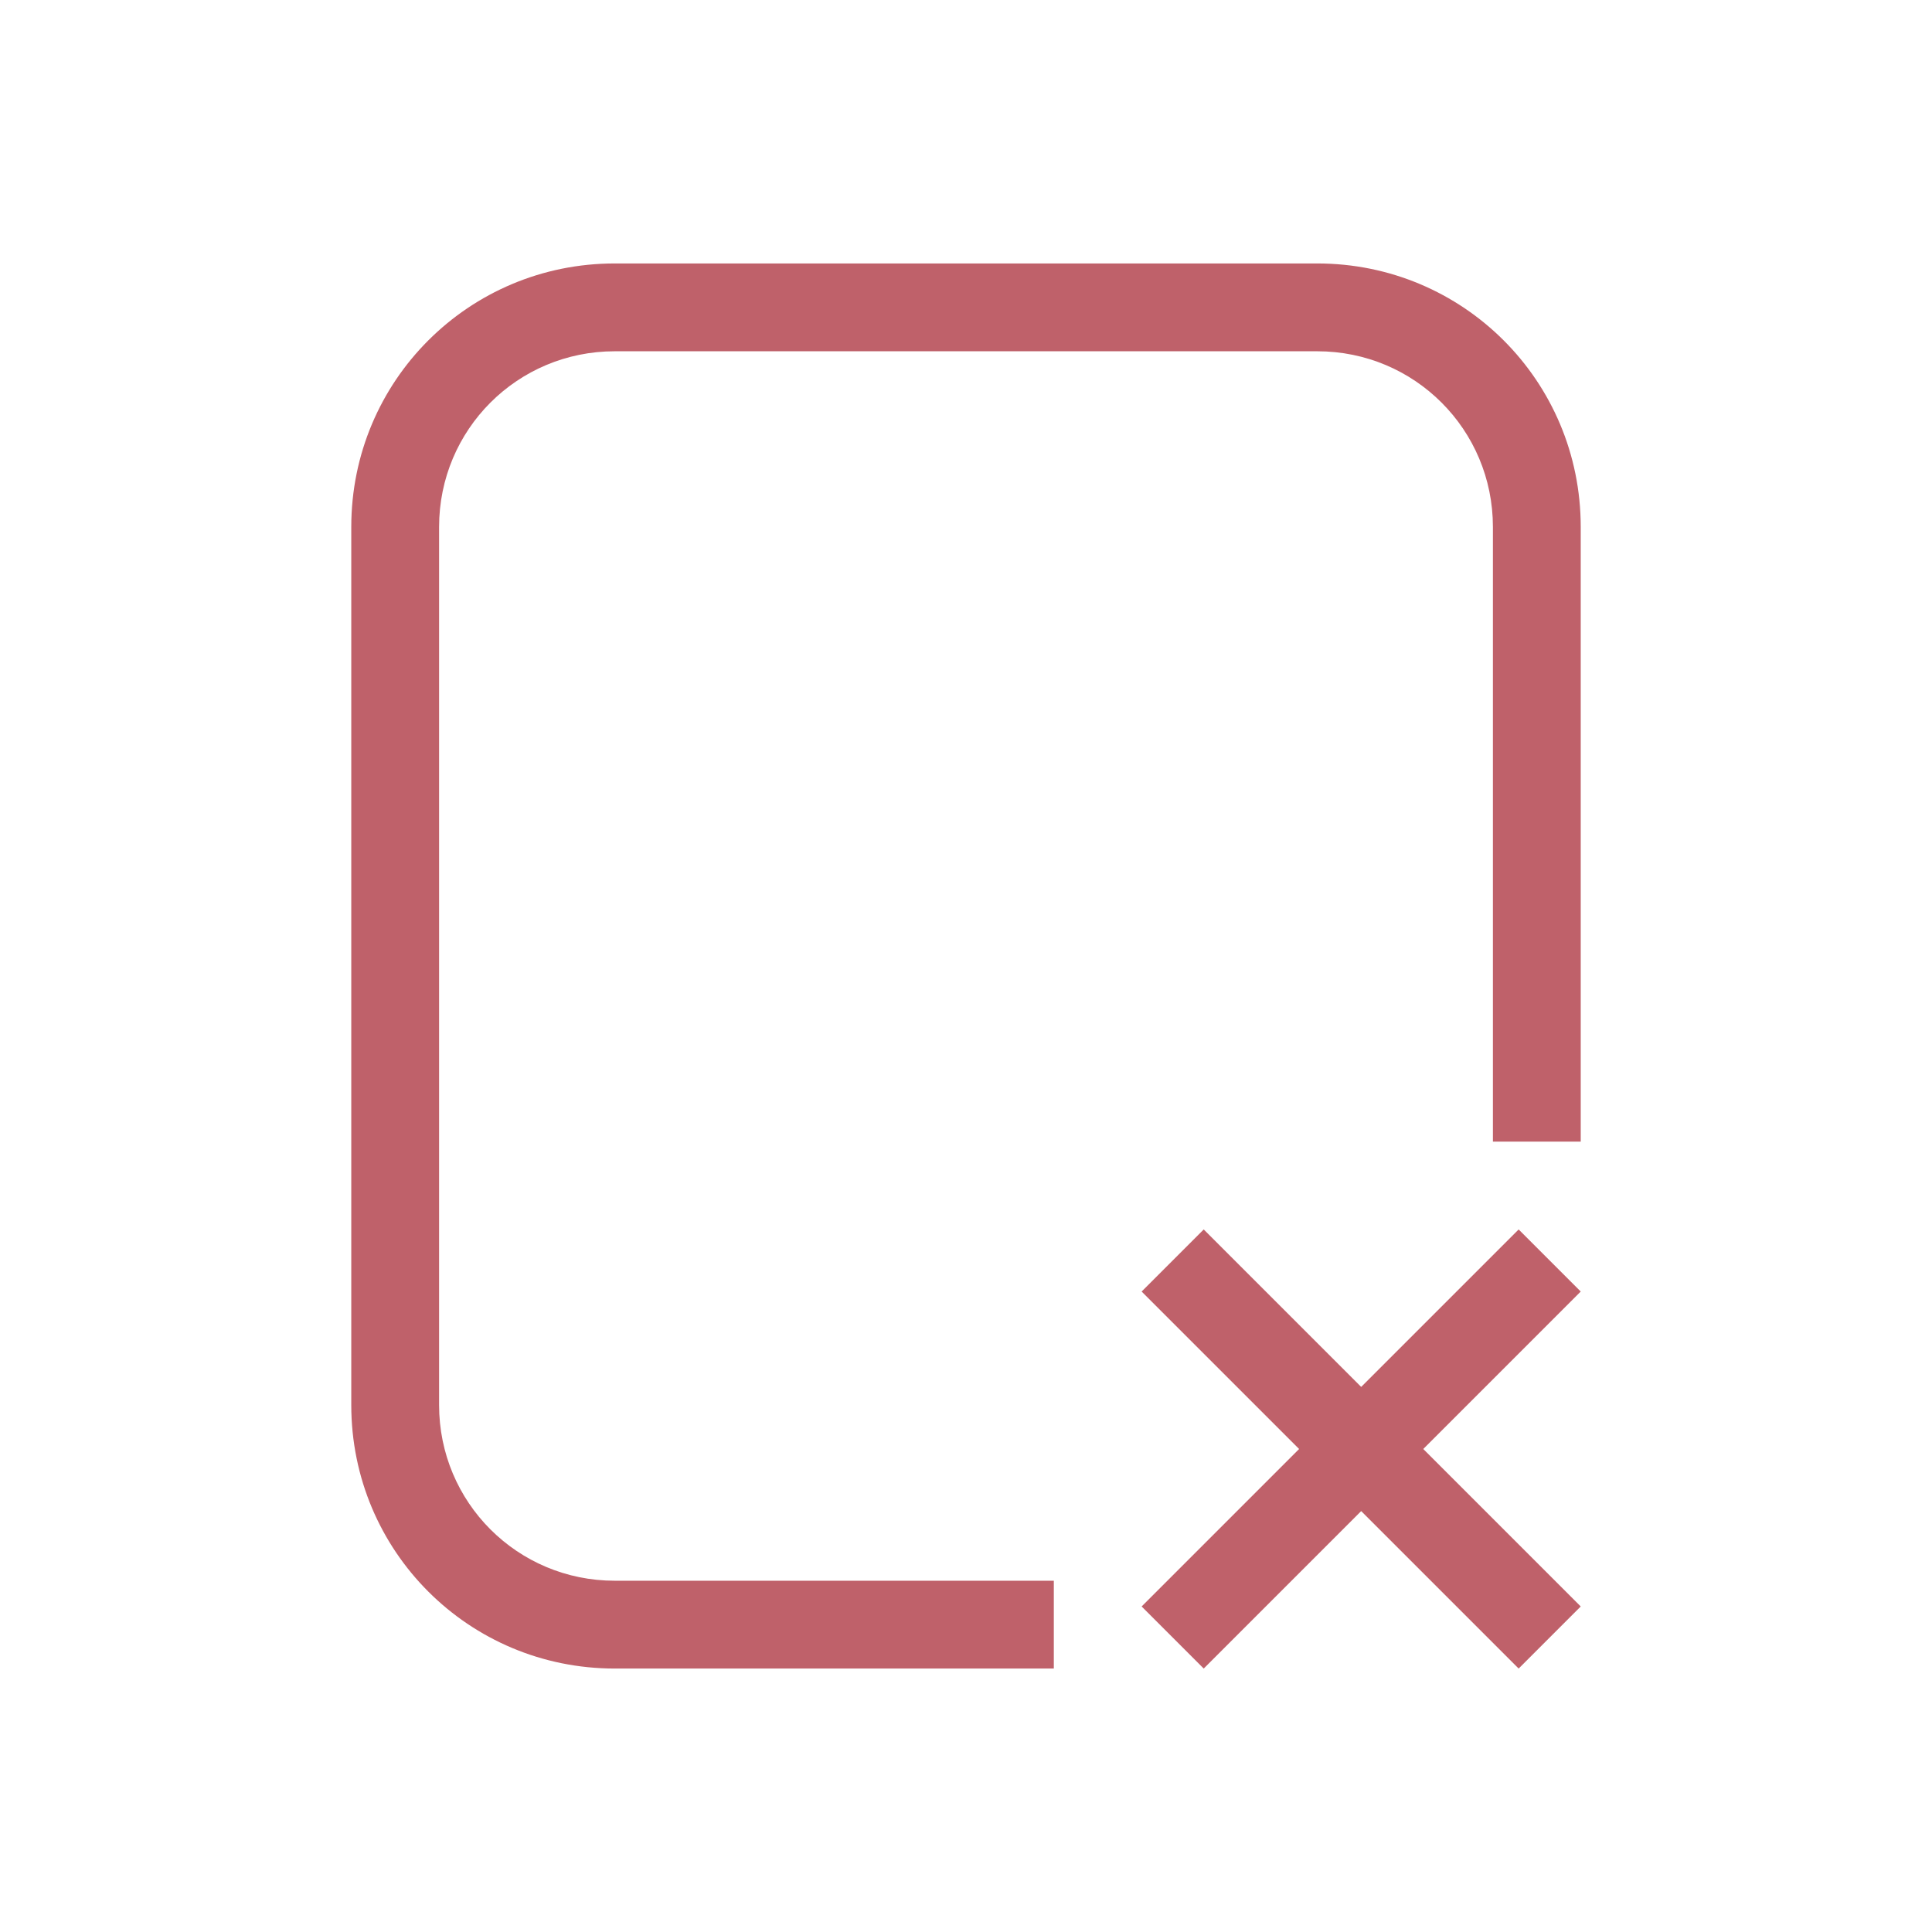
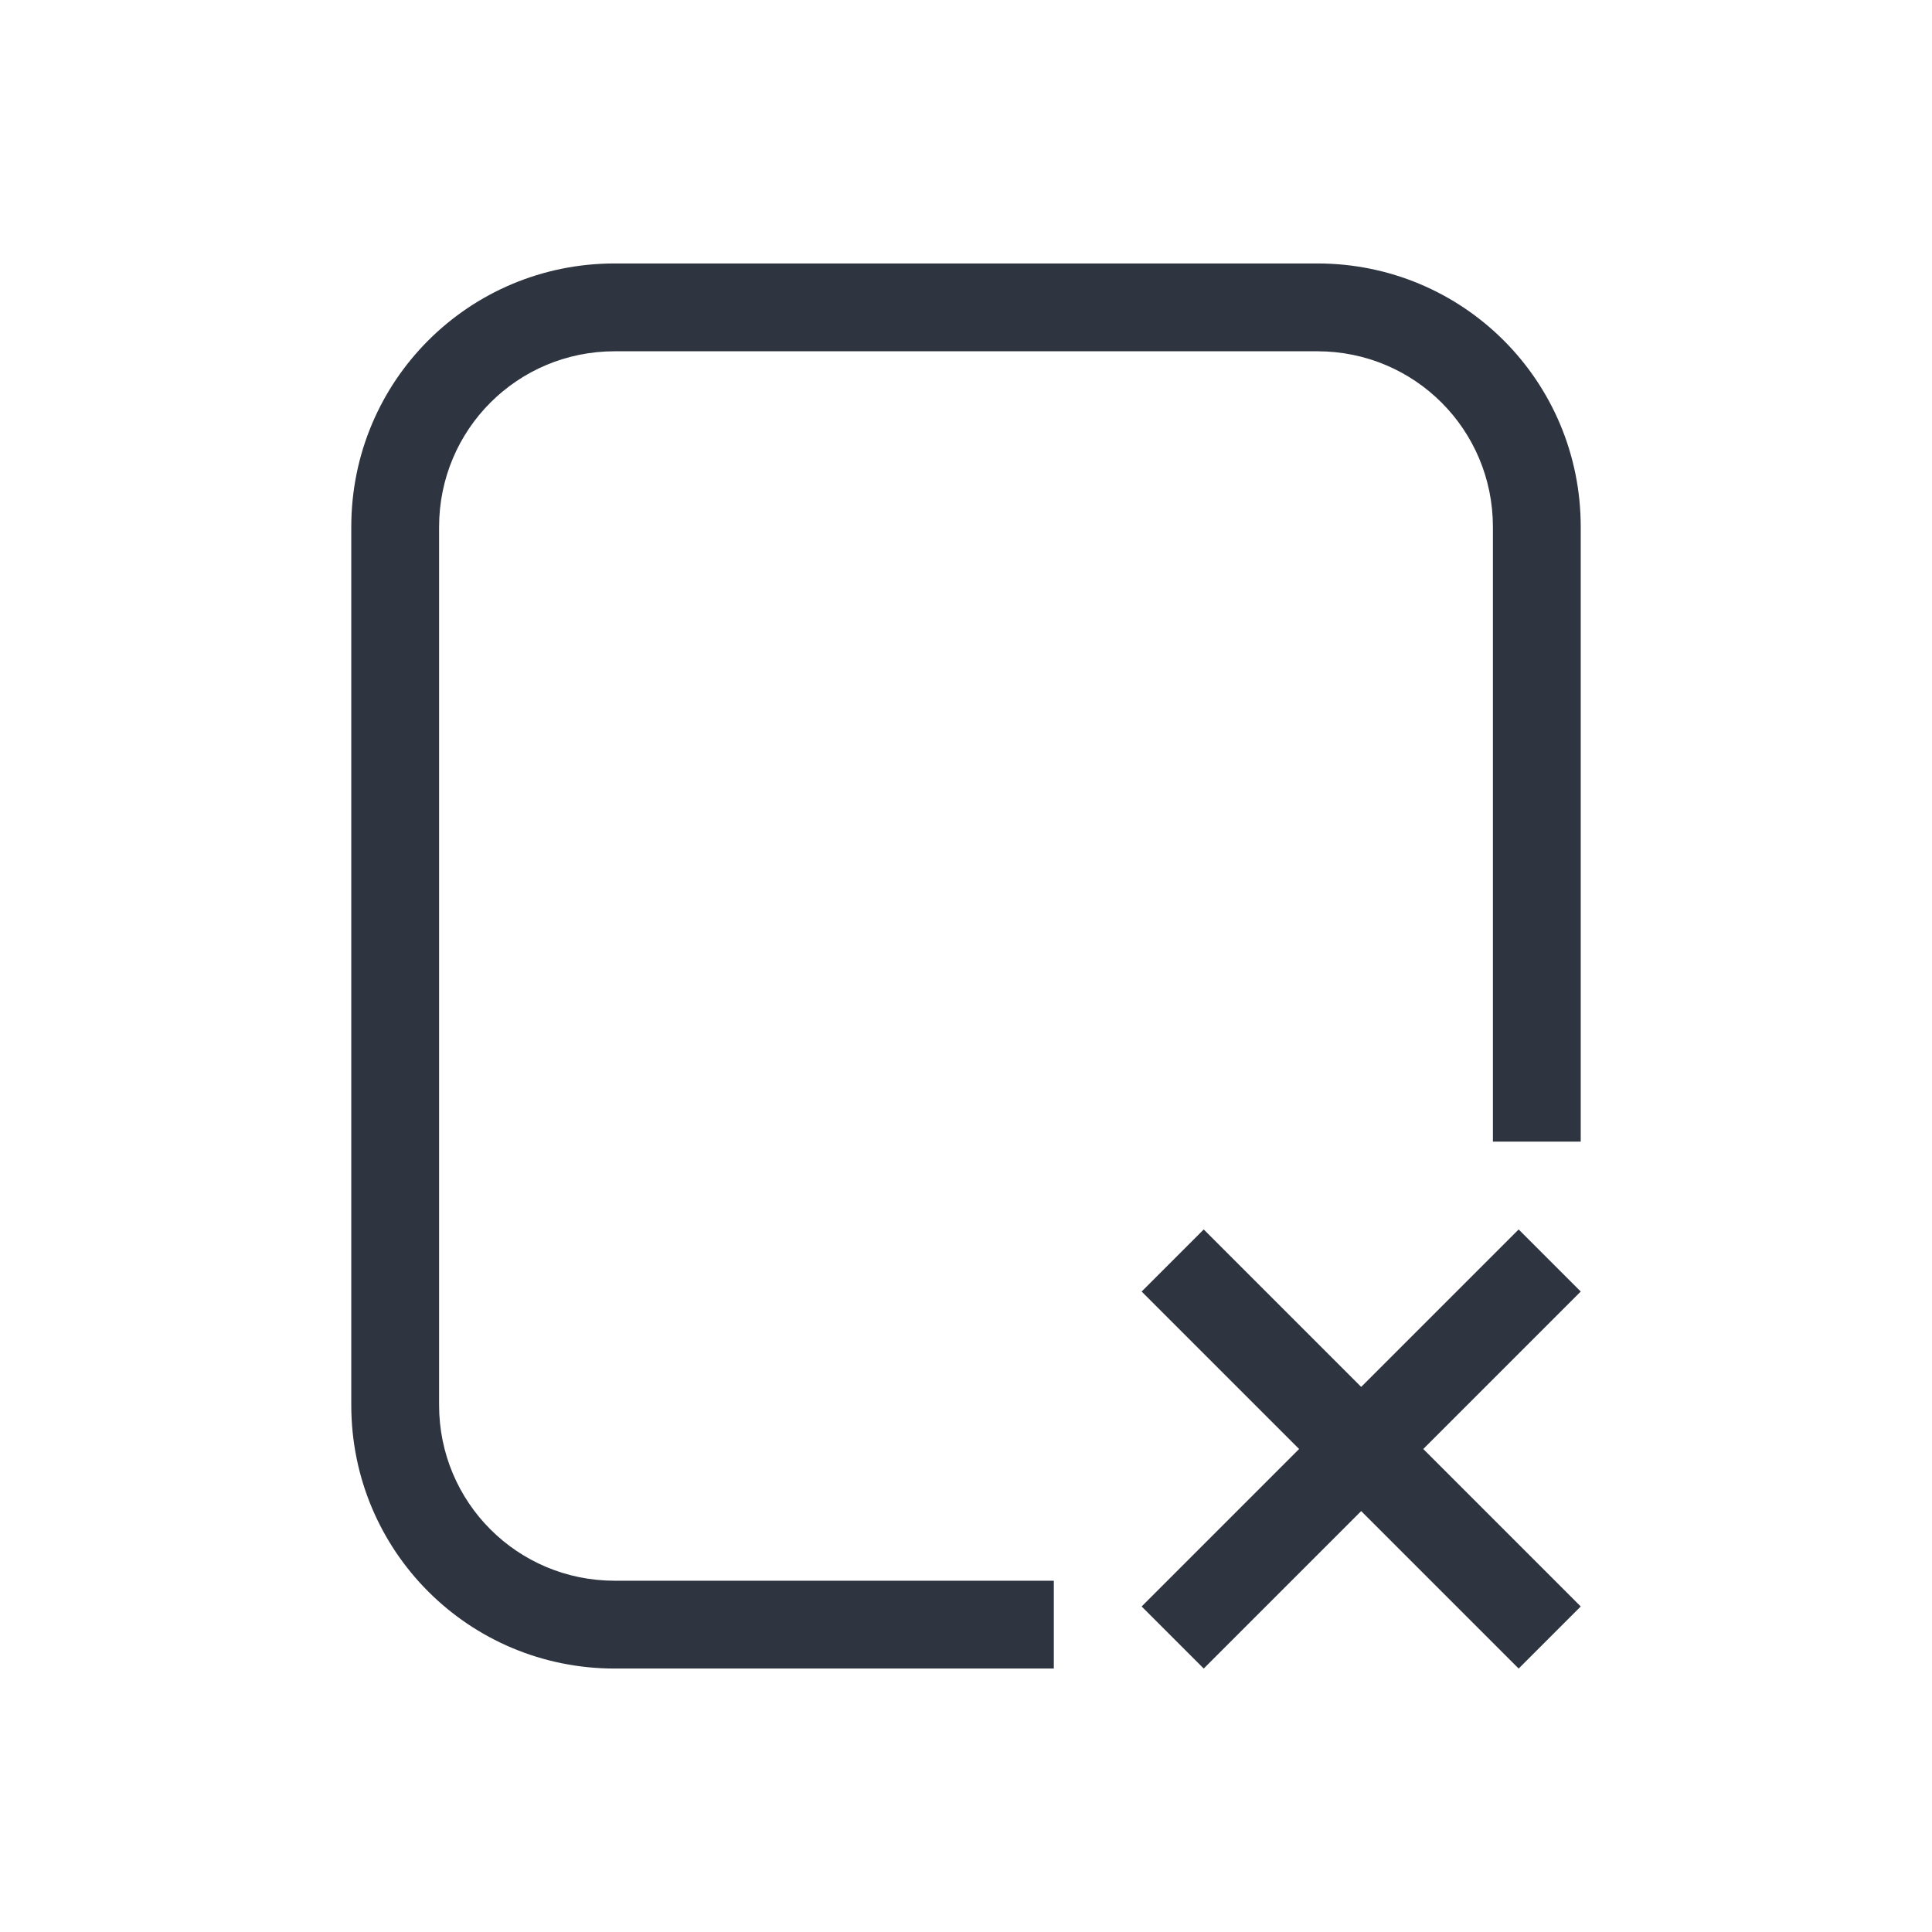
<svg xmlns="http://www.w3.org/2000/svg" version="1.1" viewBox="0 0 22 22">
  <defs>
    <style type="text/css">.ColorScheme-Text {
        color:#2e3440;
      }
      .ColorScheme-NegativeText {
        color:#bf616a;
      }</style>
  </defs>
-   <g transform="translate(0,-1)" fill="currentColor">
+   <g transform="translate(0,-1)" fill="#2e3440">
    <path class="ColorScheme-NegativeText" d="M 13.707,15 13,15.707 14.793,17.5 13,19.293 13.707,20 15.5,18.207 17.293,20 18,19.293 16.207,17.5 18,15.707 17.293,15 15.5,16.793 Z" />
    <path class="ColorScheme-NegativeText" d="m7 4c-1.662 0-3 1.338-3 3v10c0 1.662 1.338 3 3 3h5v-1h-5c-1.108 0-2-0.892-2-2v-10c0-1.108 0.892-2 2-2h8c1.108 0 2 0.892 2 2v7h1v-7c0-1.662-1.338-3-3-3z" />
  </g>
</svg>
